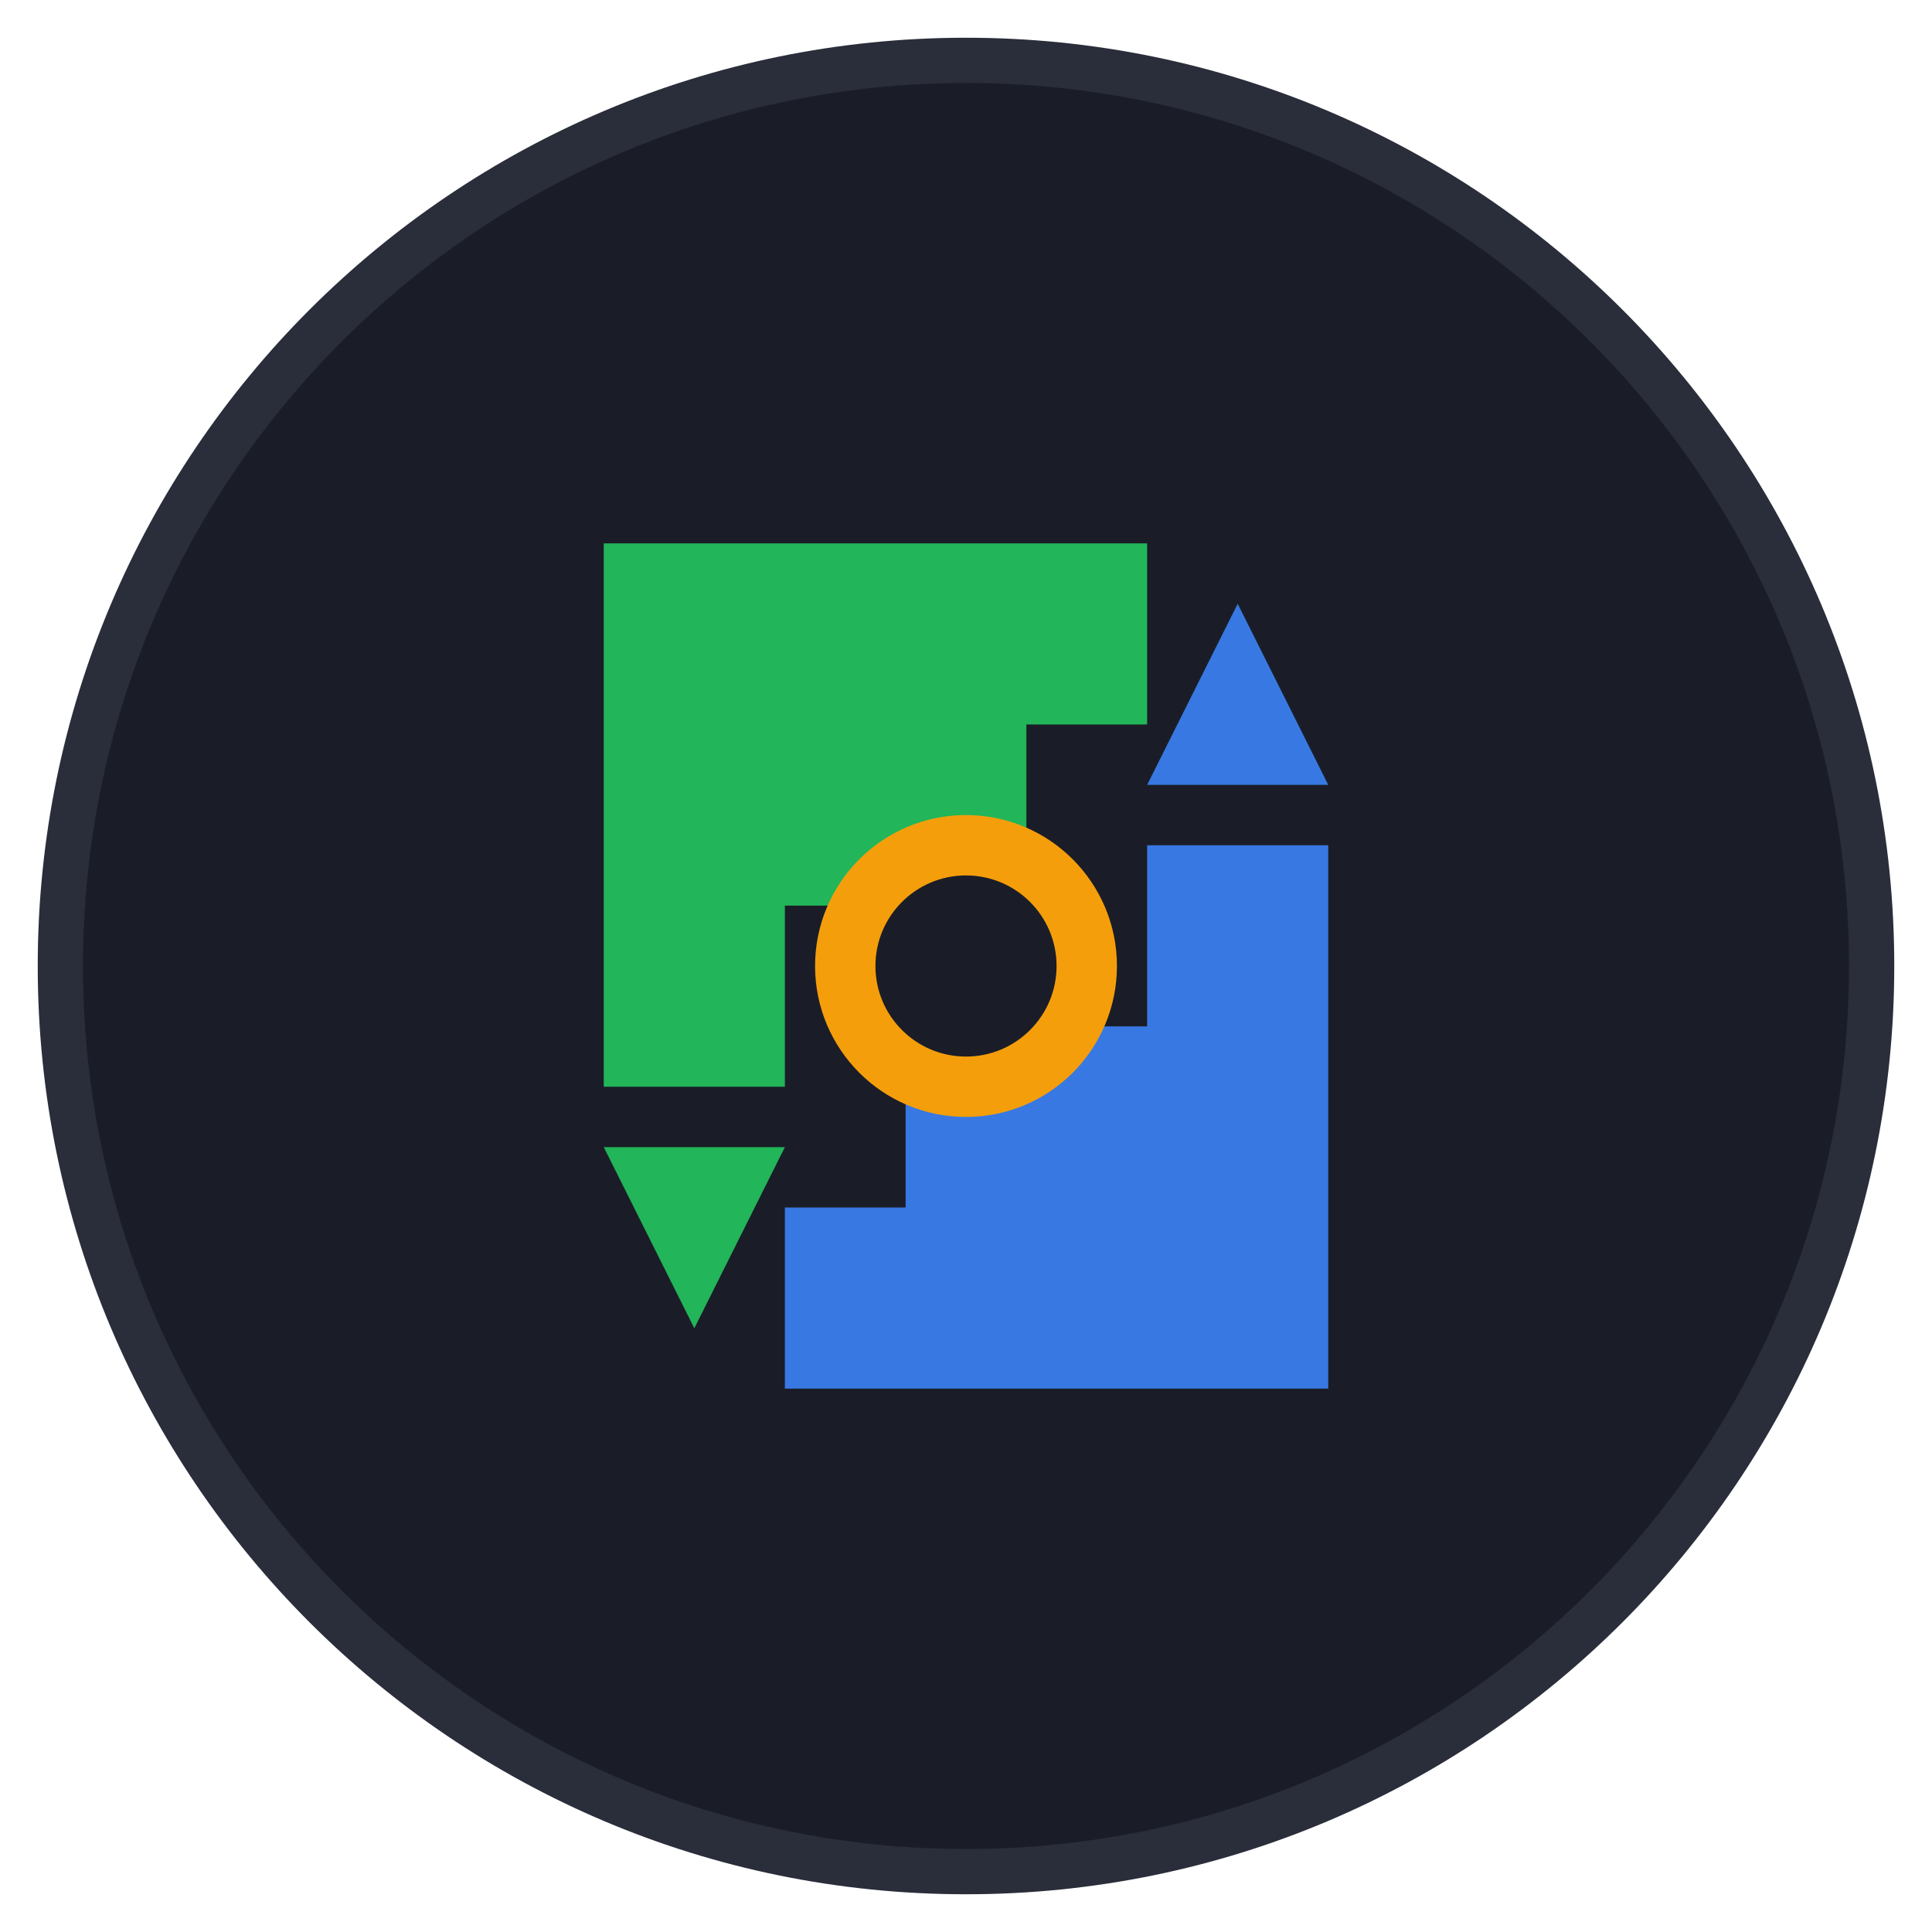
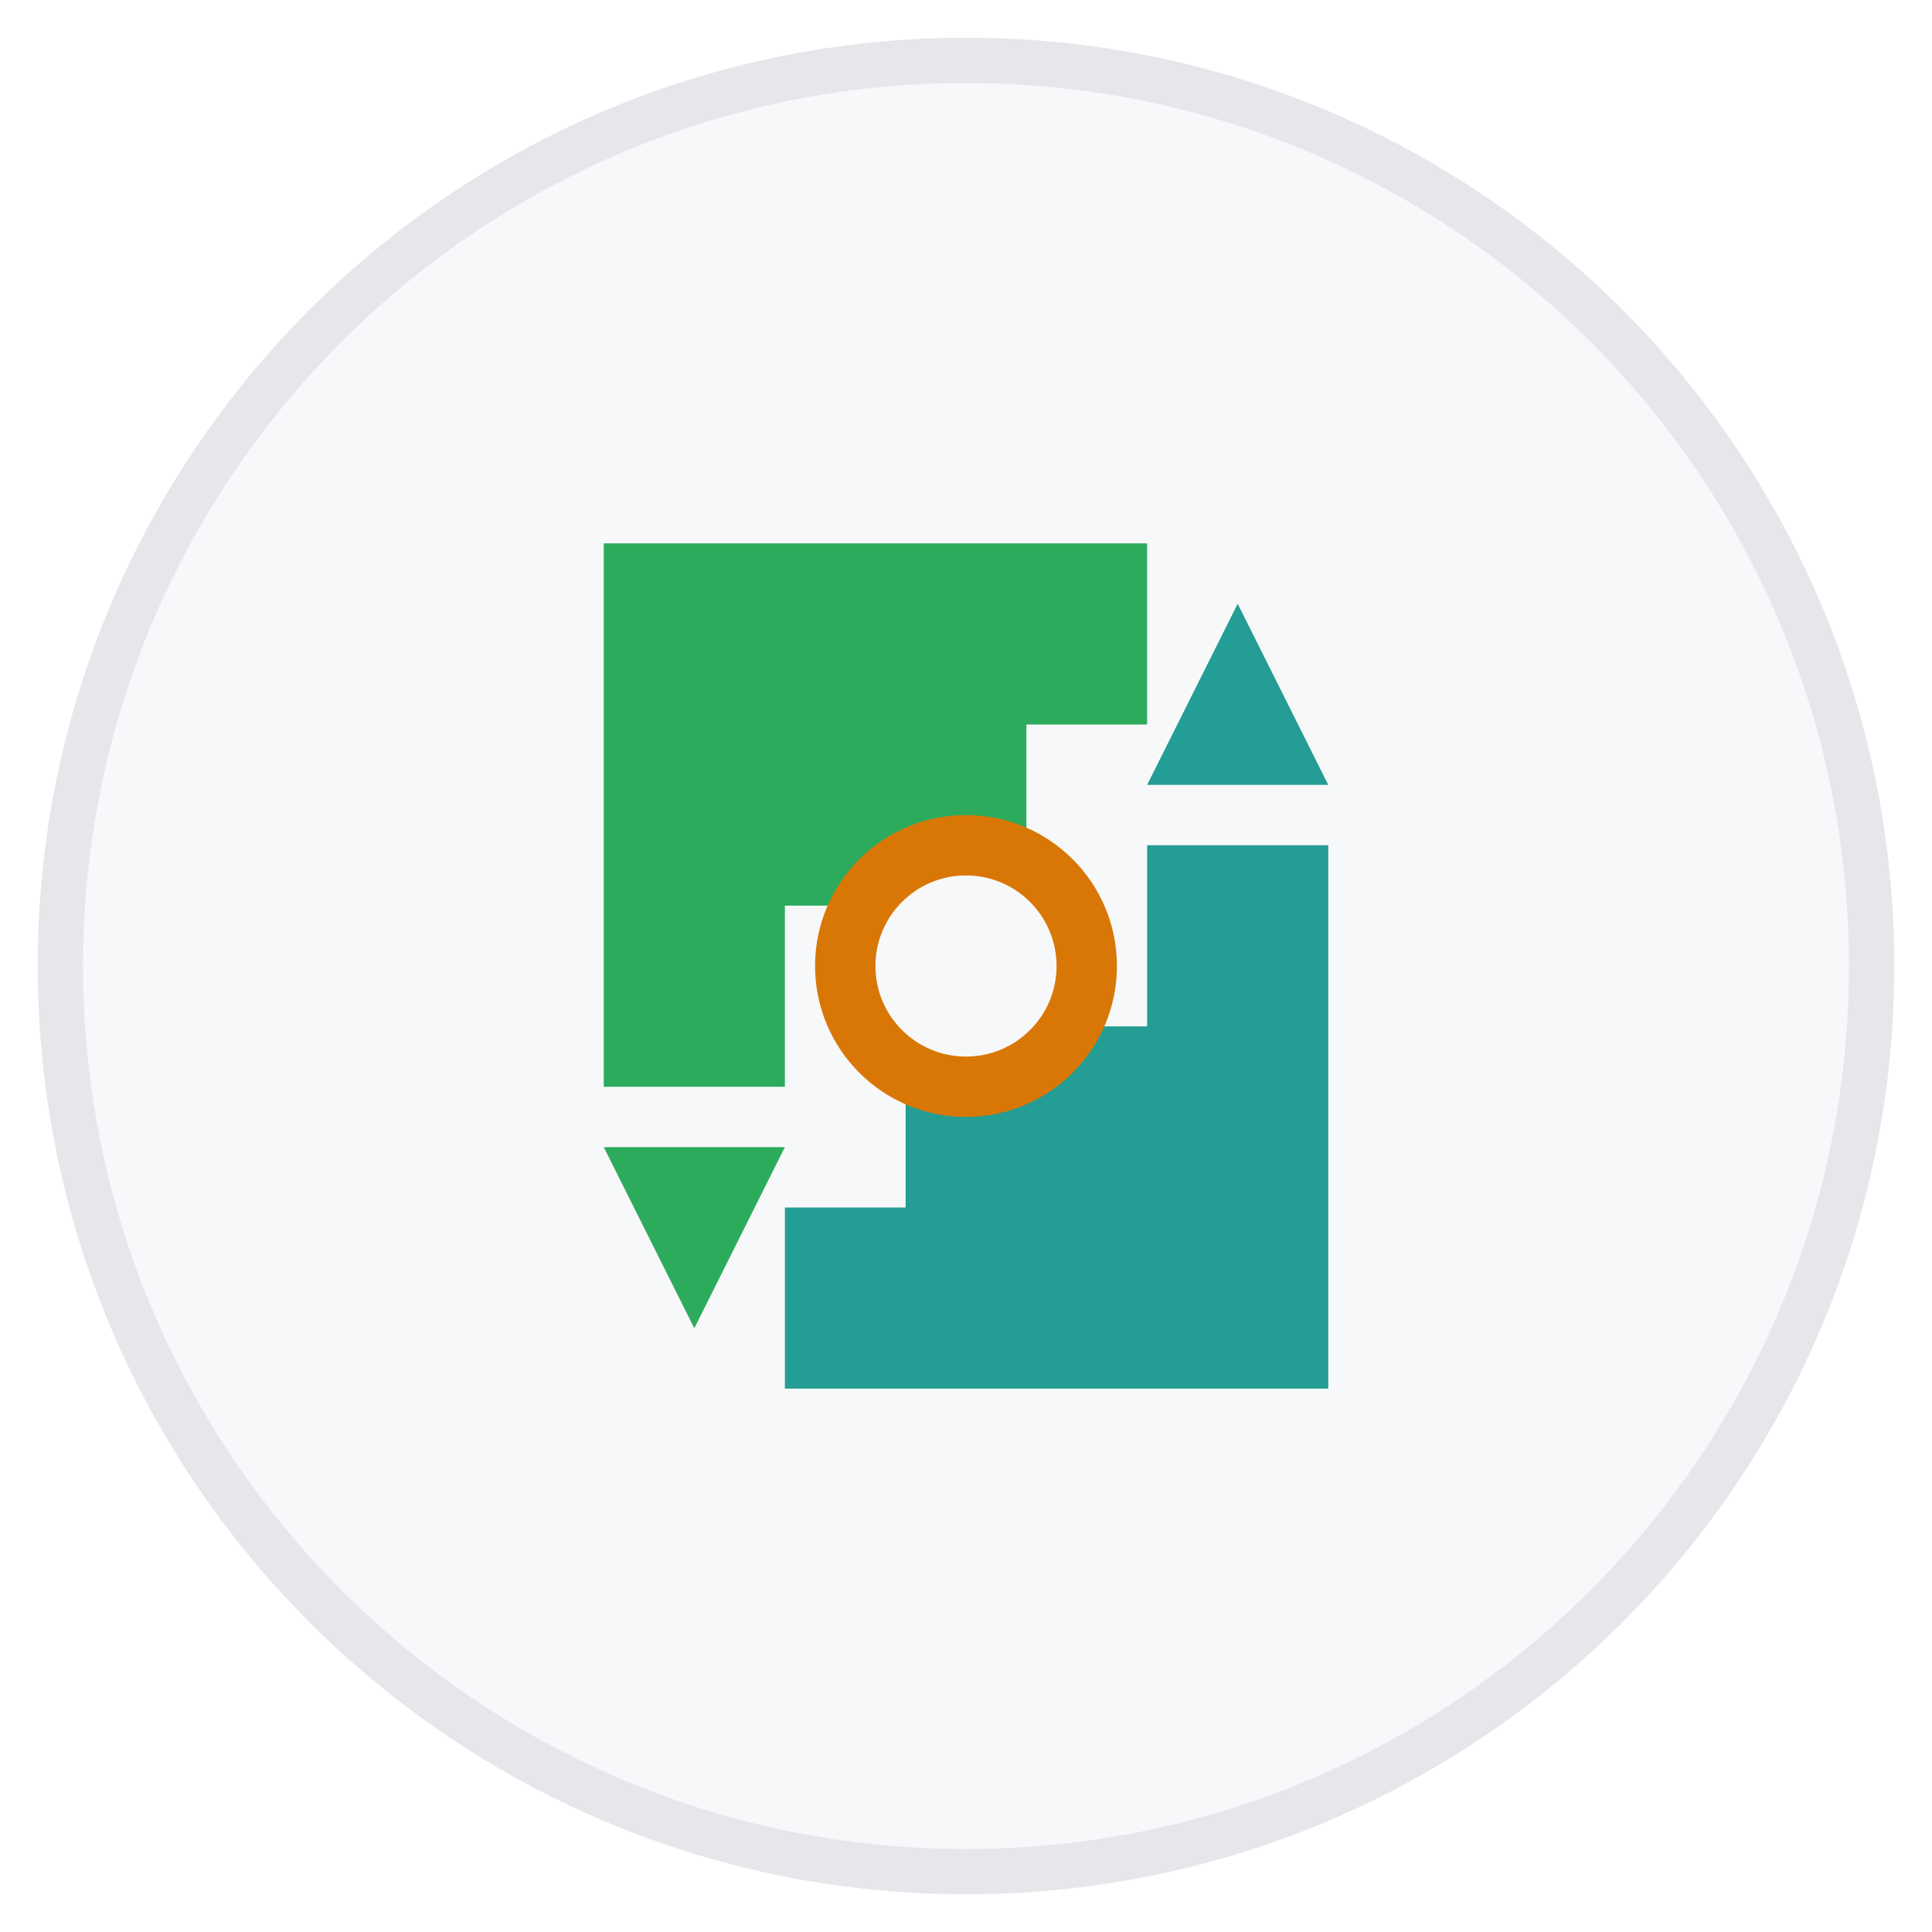
<svg xmlns="http://www.w3.org/2000/svg" viewBox="0 0 64 64" width="64" height="64">
  <defs>
    <linearGradient id="g3" x1="0" y1="0" x2="1" y2="1">
-       <stop offset="0%" stop-color="#3b82f6" />
-       <stop offset="100%" stop-color="#22c55e" />
+       <stop offset="0%" stop-color="#0d9488" />
+       <stop offset="100%" stop-color="#16a34a" />
    </linearGradient>
  </defs>
-   <circle cx="32" cy="32" r="30" fill="#1a1d27" stroke="#2a2d3a" stroke-width="1.5" />
-   <path d="M20 18 L20 36 L26 36 L26 30 L34 30 L34 24 L38 24 L38 18 Z" fill="#22c55e" opacity="0.9" />
-   <polygon points="20,38 26,38 23,44" fill="#22c55e" opacity="0.9" />
-   <path d="M44 46 L44 28 L38 28 L38 34 L30 34 L30 40 L26 40 L26 46 Z" fill="#3b82f6" opacity="0.9" />
-   <polygon points="44,26 38,26 41,20" fill="#3b82f6" opacity="0.9" />
-   <circle cx="32" cy="32" r="4" fill="#1a1d27" stroke="#f59e0b" stroke-width="2" />
+   <circle cx="32" cy="32" r="30" fill="#f7f8fa" stroke="#e5e7eb" stroke-width="1.5" />
+   <path d="M20 18 L20 36 L26 36 L26 30 L34 30 L34 24 L38 24 L38 18 Z" fill="#16a34a" opacity="0.9" />
+   <polygon points="20,38 26,38 23,44" fill="#16a34a" opacity="0.9" />
+   <path d="M44 46 L44 28 L38 28 L38 34 L30 34 L30 40 L26 40 L26 46 Z" fill="#0d9488" opacity="0.9" />
+   <polygon points="44,26 38,26 41,20" fill="#0d9488" opacity="0.9" />
+   <circle cx="32" cy="32" r="4" fill="#f7f8fa" stroke="#d97706" stroke-width="2" />
</svg>
